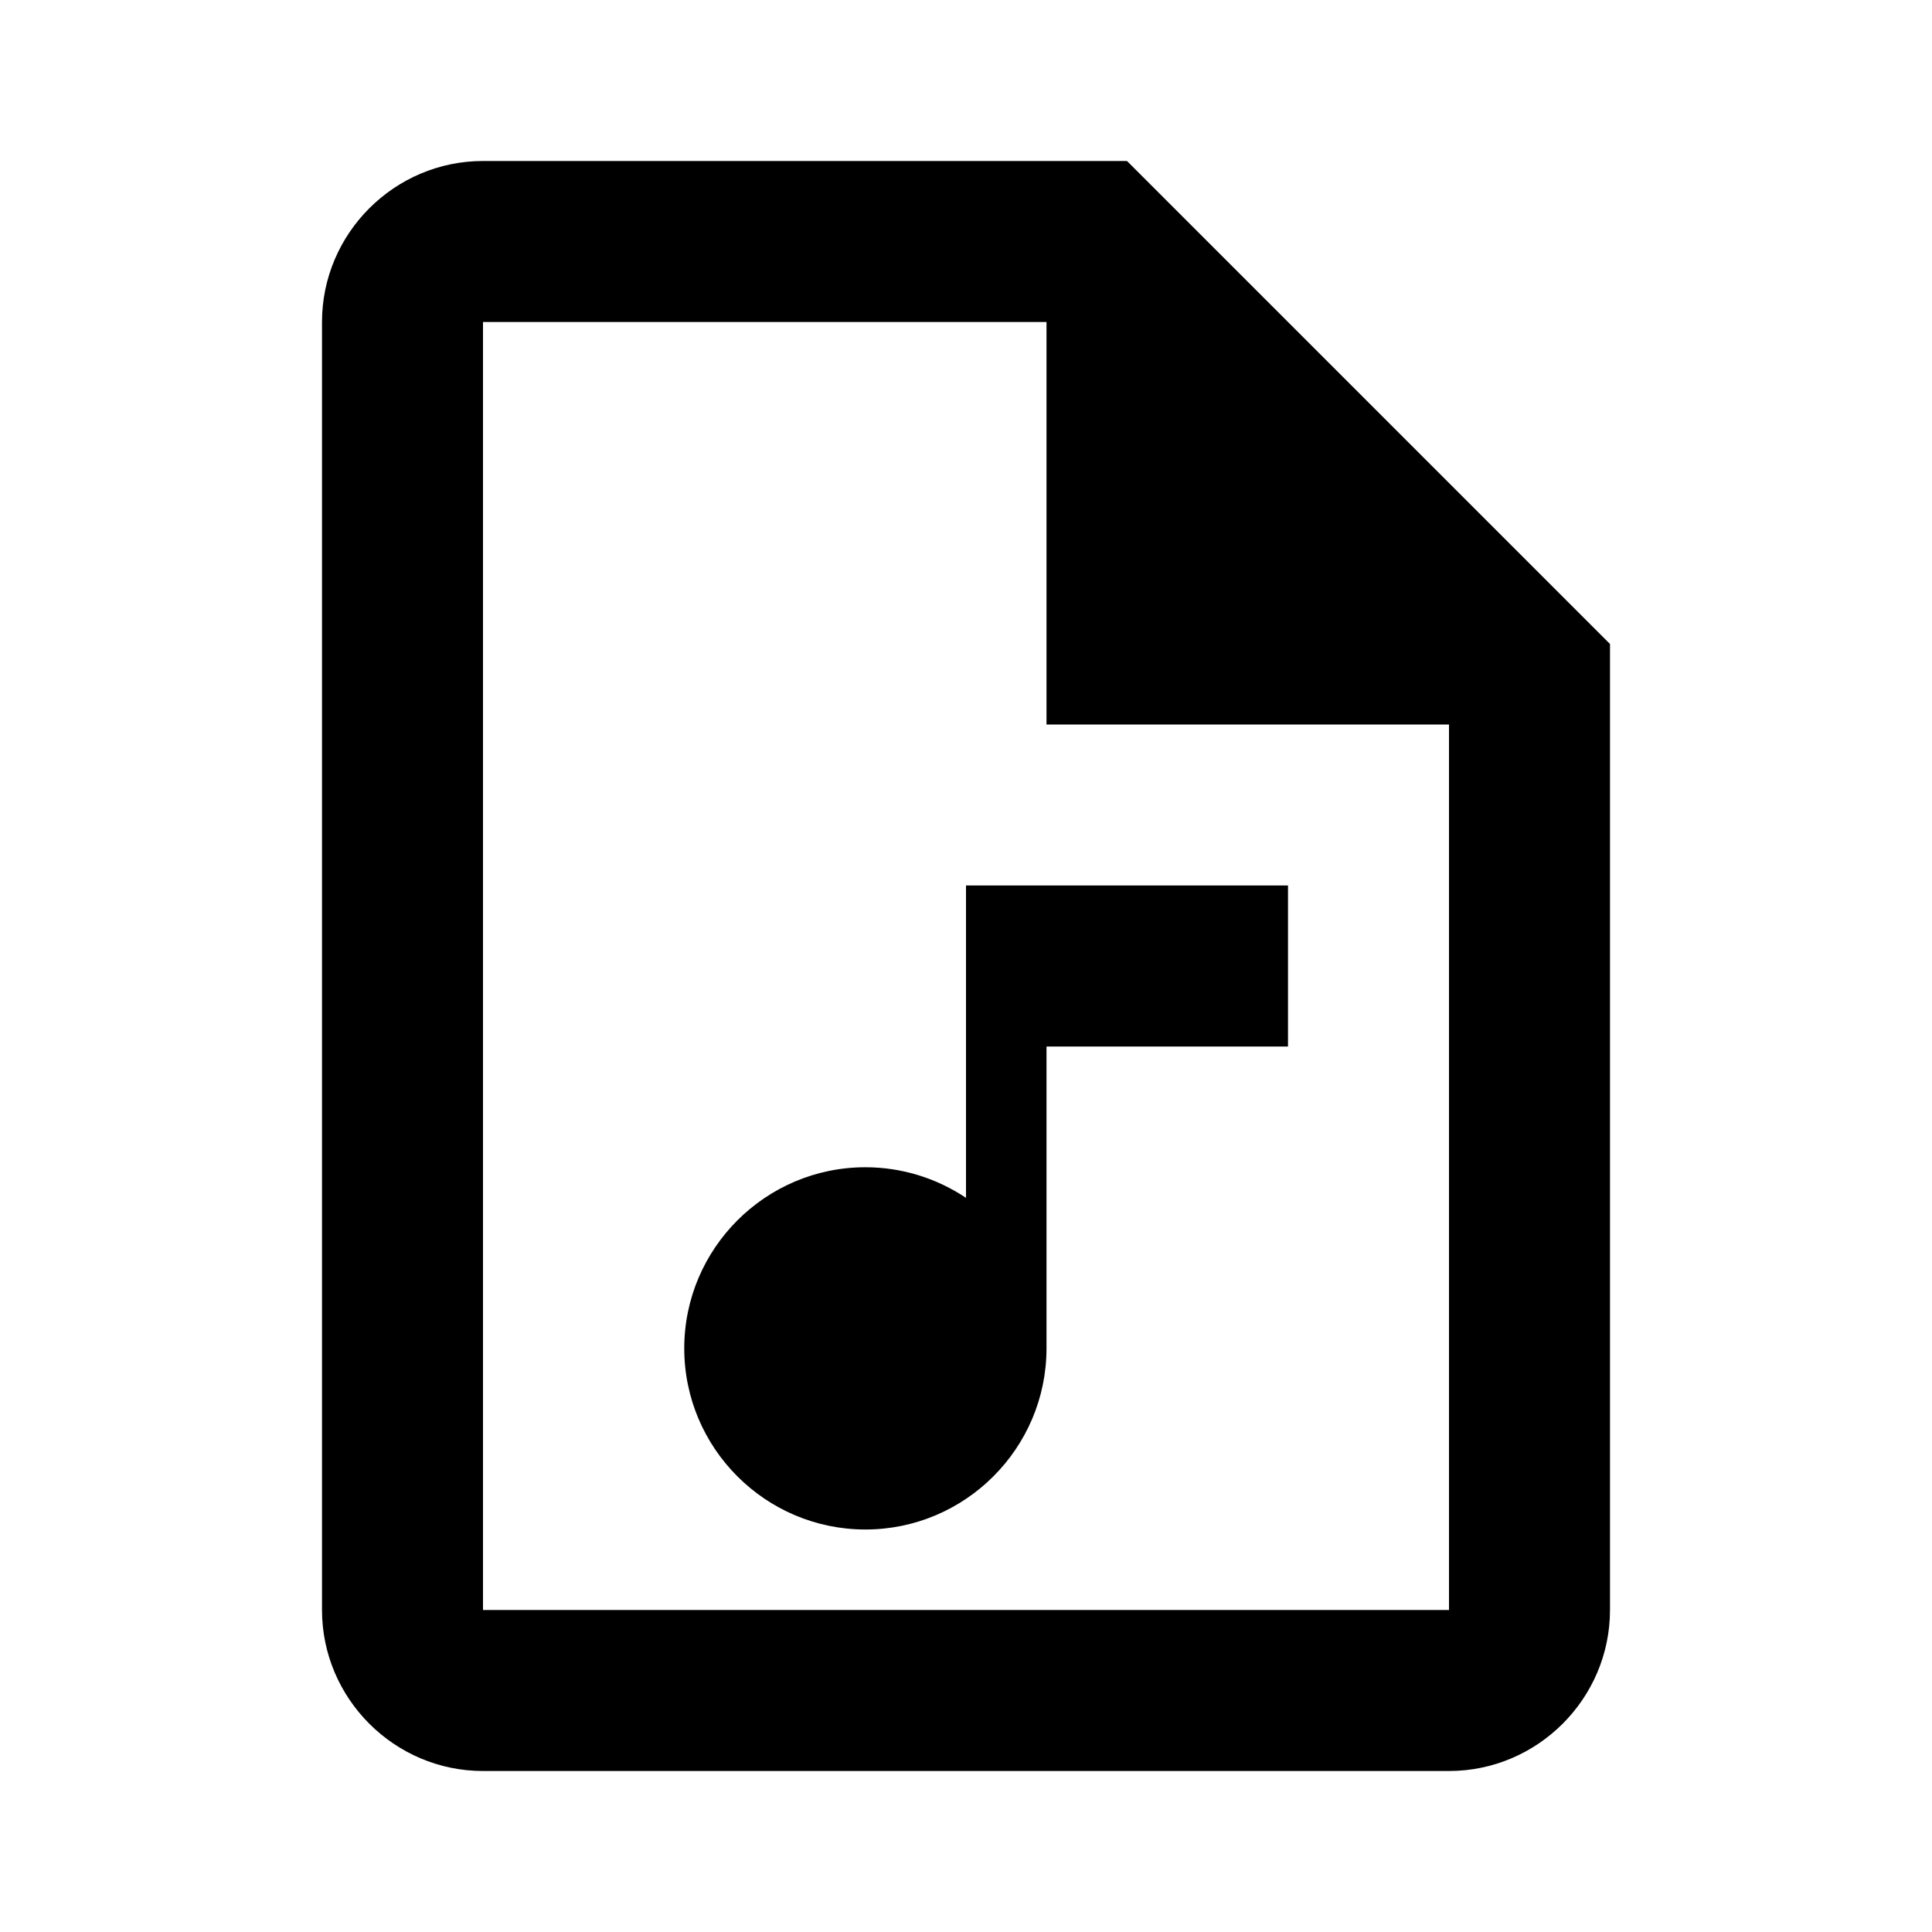
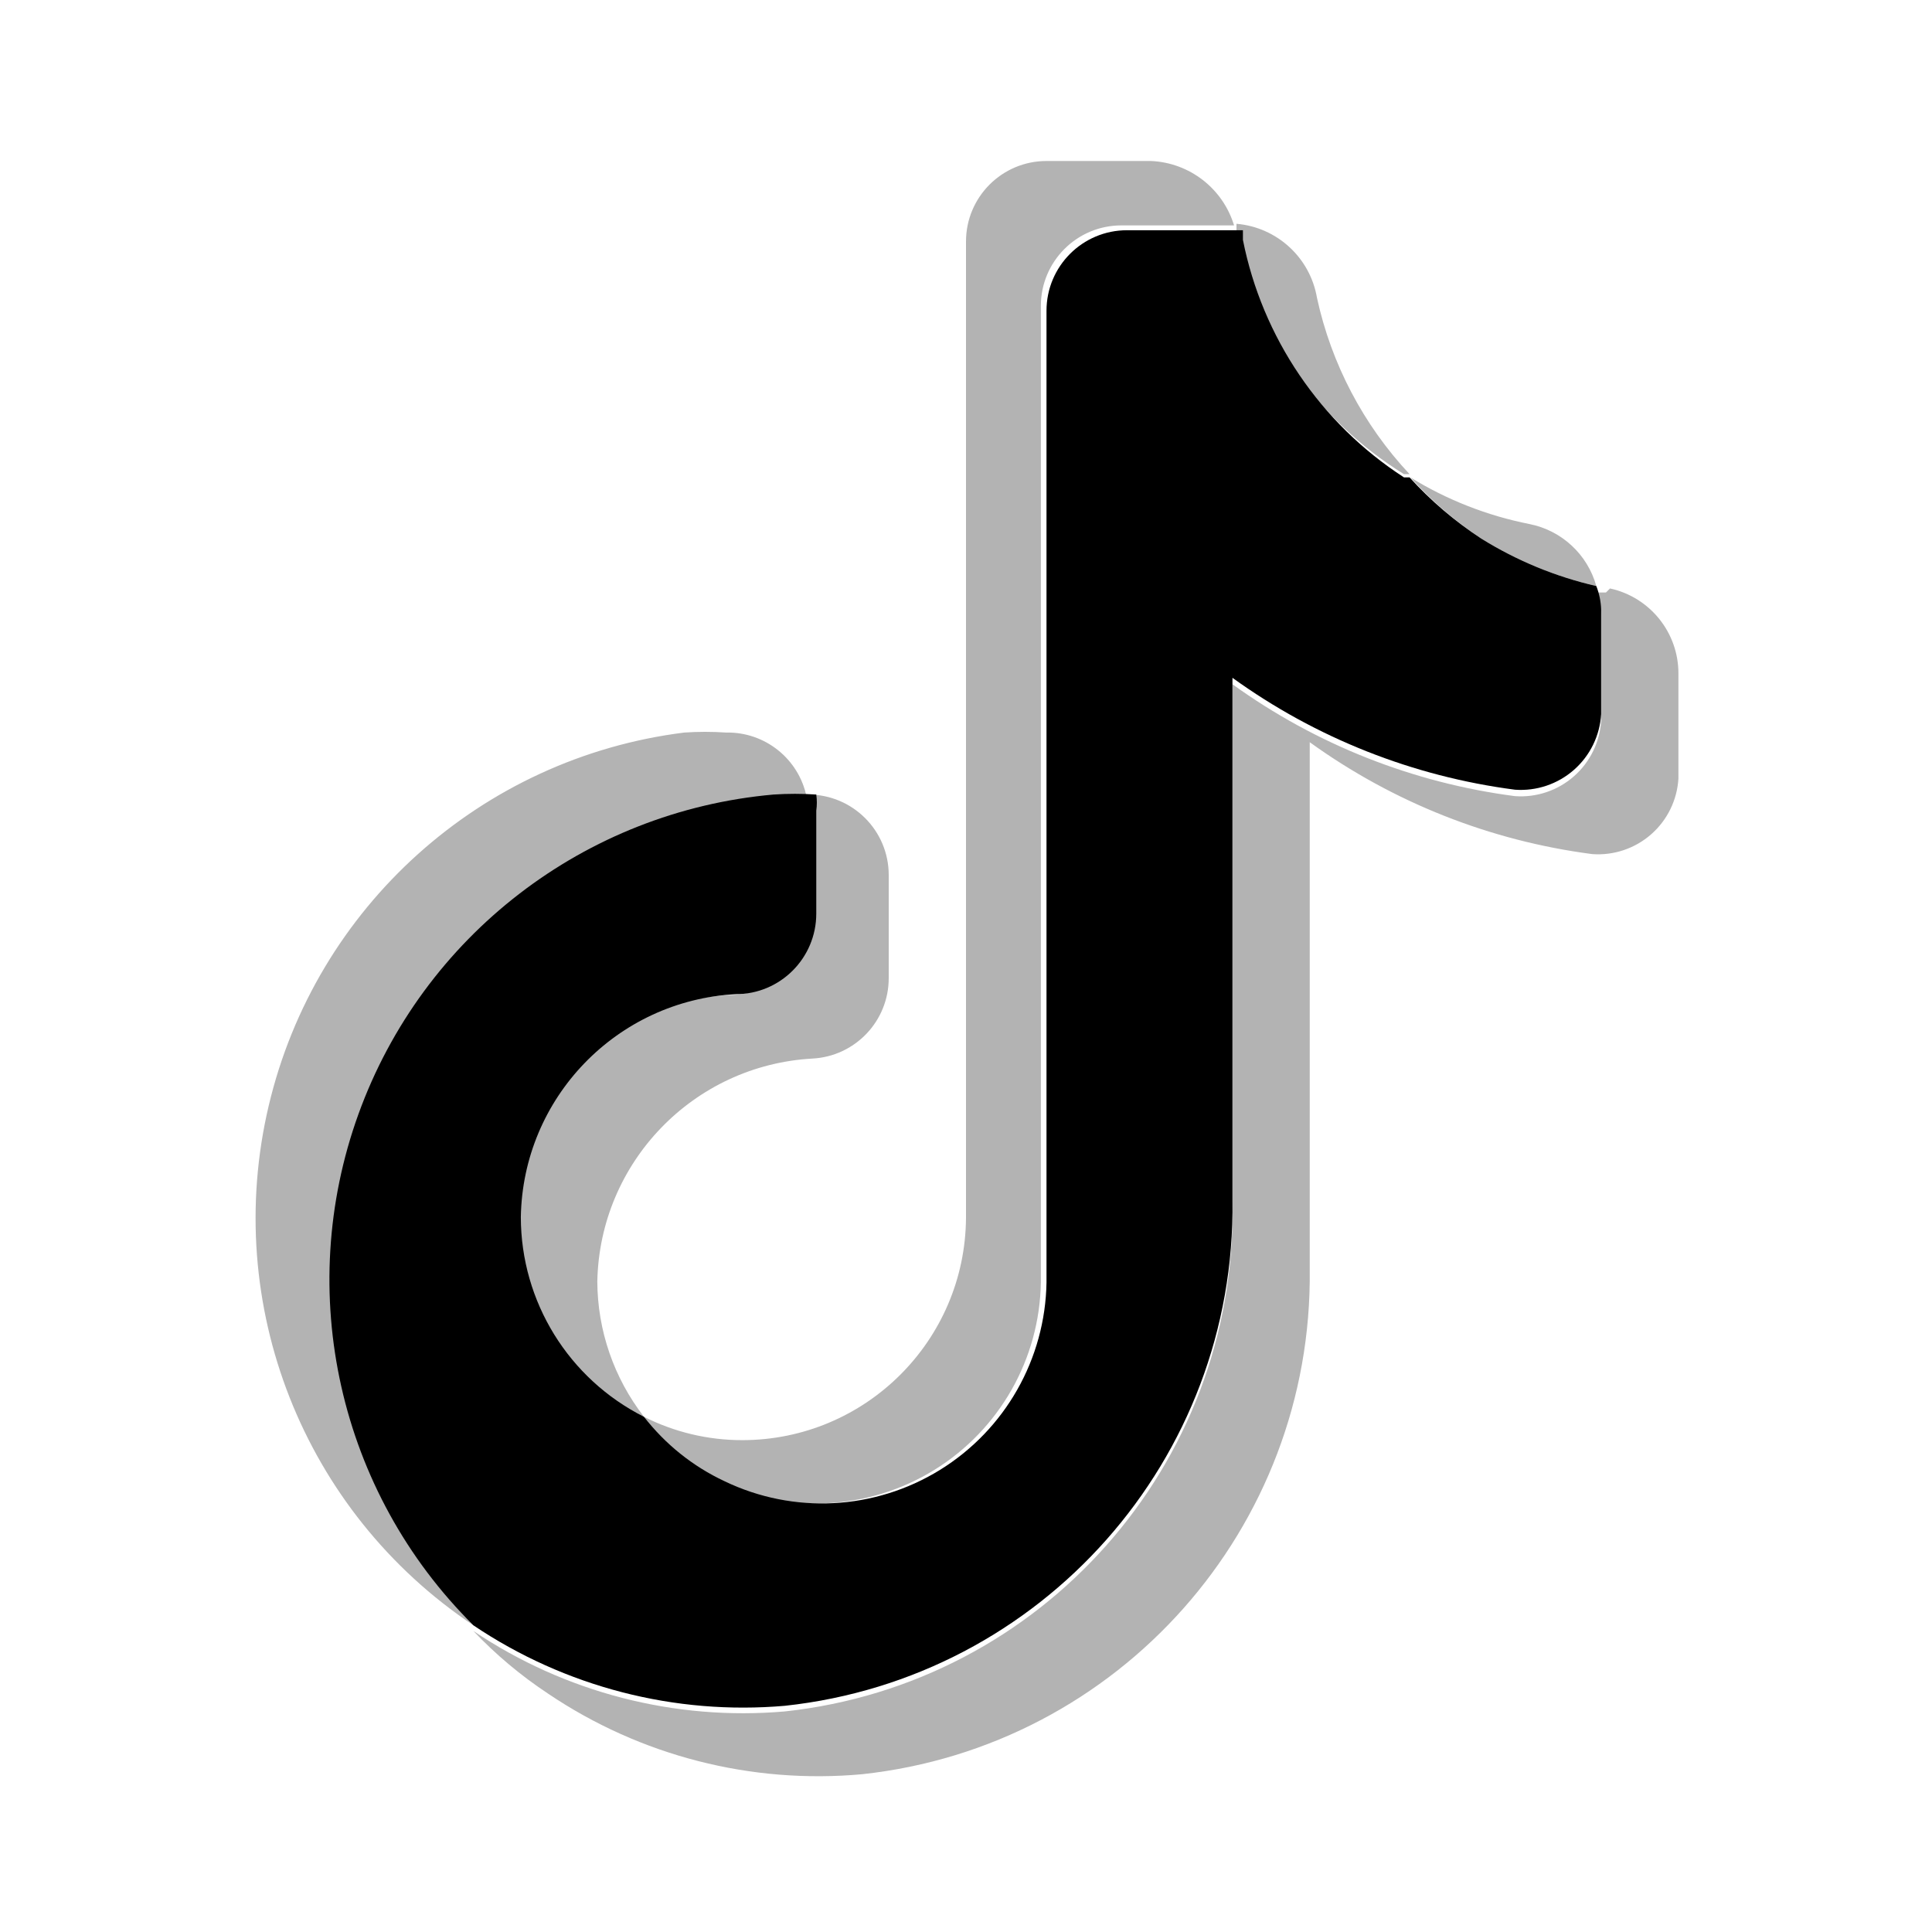
- <svg xmlns="http://www.w3.org/2000/svg" enable-background="new 0 0 24 24" height="24px" viewBox="0 0 24 24" width="24px" fill="#000000">
-   <g>
-     <rect fill="none" height="24" width="24" />
-   </g>
-   <g>
-     <path d="M14,2H6C4.9,2,4,2.9,4,4v16c0,1.1,0.9,2,2,2h12c1.1,0,2-0.9,2-2V8L14,2z M6,20V4h7v5h5v11H6z M16,11h-4v3.88 c-0.36-0.24-0.79-0.38-1.25-0.38c-1.24,0-2.25,1.01-2.25,2.25c0,1.24,1.01,2.25,2.25,2.25S13,17.99,13,16.75V13h3V11z" />
+ <svg xmlns="http://www.w3.org/2000/svg" viewBox="0 0 24 24">
+   <defs>
+     <style>.cls-1{opacity:0.3;}</style>
+   </defs>
+   <g id="Social_Media" data-name="Social Media">
+     <g id="soc001-010">
+       <g id="soc008">
+         <g class="cls-1">
+           <path d="M5.88,20.19l0,0A6.08,6.08,0,0,1,8.5,9.1a3.84,3.84,0,0,1,.52,0,1,1,0,0,1,1,.8h0a4,4,0,0,0-.53,0A6.05,6.05,0,0,0,5.88,20.19ZM18.4,6.69a4.7,4.7,0,0,0,1.43.59A1.08,1.08,0,0,0,19,6.51a4.48,4.48,0,0,1-1.48-.58A4.59,4.59,0,0,0,18.4,6.69ZM8.93,18.4a2.79,2.79,0,0,0,4-2.47V3.8a1,1,0,0,1,1-1h1.3l.1,0A1.13,1.13,0,0,0,14.3,2H13a1,1,0,0,0-1,1V15.13a2.78,2.78,0,0,1-2.78,2.76A2.7,2.7,0,0,1,8,17.6,2.73,2.73,0,0,0,8.93,18.4ZM17.44,5.89l.07,0a4.65,4.65,0,0,1-1.15-2.19,1.11,1.11,0,0,0-1-.92s0,.07,0,.12A4.58,4.58,0,0,0,17.44,5.89Zm-7.38,5.47a1,1,0,0,1-1,1,2.82,2.82,0,0,0-2.67,2.77A2.78,2.78,0,0,0,8,17.6H8a2.76,2.76,0,0,1-.58-1.68,2.83,2.83,0,0,1,2.67-2.77,1,1,0,0,0,.95-1V10.87a1,1,0,0,0-1-1,.71.71,0,0,1,0,.2Zm9.89-4-.12,0a.88.88,0,0,1,.06.29v1.3a1,1,0,0,1-1.07.94,7.69,7.69,0,0,1-3.51-1.39v6.49a6.23,6.23,0,0,1-5.56,6.27,6,6,0,0,1-3.87-1,5.34,5.34,0,0,0,.93.78,6,6,0,0,0,3.9,1,6.23,6.23,0,0,0,5.56-6.27V9.22a7.69,7.69,0,0,0,3.51,1.39,1,1,0,0,0,1.07-.94V8.37A1.08,1.08,0,0,0,20,7.31Z" />
+         </g>
+         <path d="M15.31,14.91V8.42a7.69,7.69,0,0,0,3.51,1.39,1,1,0,0,0,1.07-.94V7.57a.88.88,0,0,0-.06-.29,4.7,4.7,0,0,1-1.43-.59,4.59,4.59,0,0,1-.89-.76l-.07,0a4.58,4.58,0,0,1-2-2.95s0-.08,0-.12l-.1,0H14a1,1,0,0,0-1,1V15.93a2.79,2.79,0,0,1-4,2.47A2.73,2.73,0,0,1,8,17.6H8a2.78,2.78,0,0,1-1.53-2.48,2.82,2.82,0,0,1,2.67-2.77,1,1,0,0,0,1-1V10.07a.71.71,0,0,0,0-.2h0a4,4,0,0,0-.53,0A6.05,6.05,0,0,0,5.88,20.19a6,6,0,0,0,3.87,1A6.23,6.23,0,0,0,15.31,14.91Z" />
+       </g>
+     </g>
  </g>
</svg>
